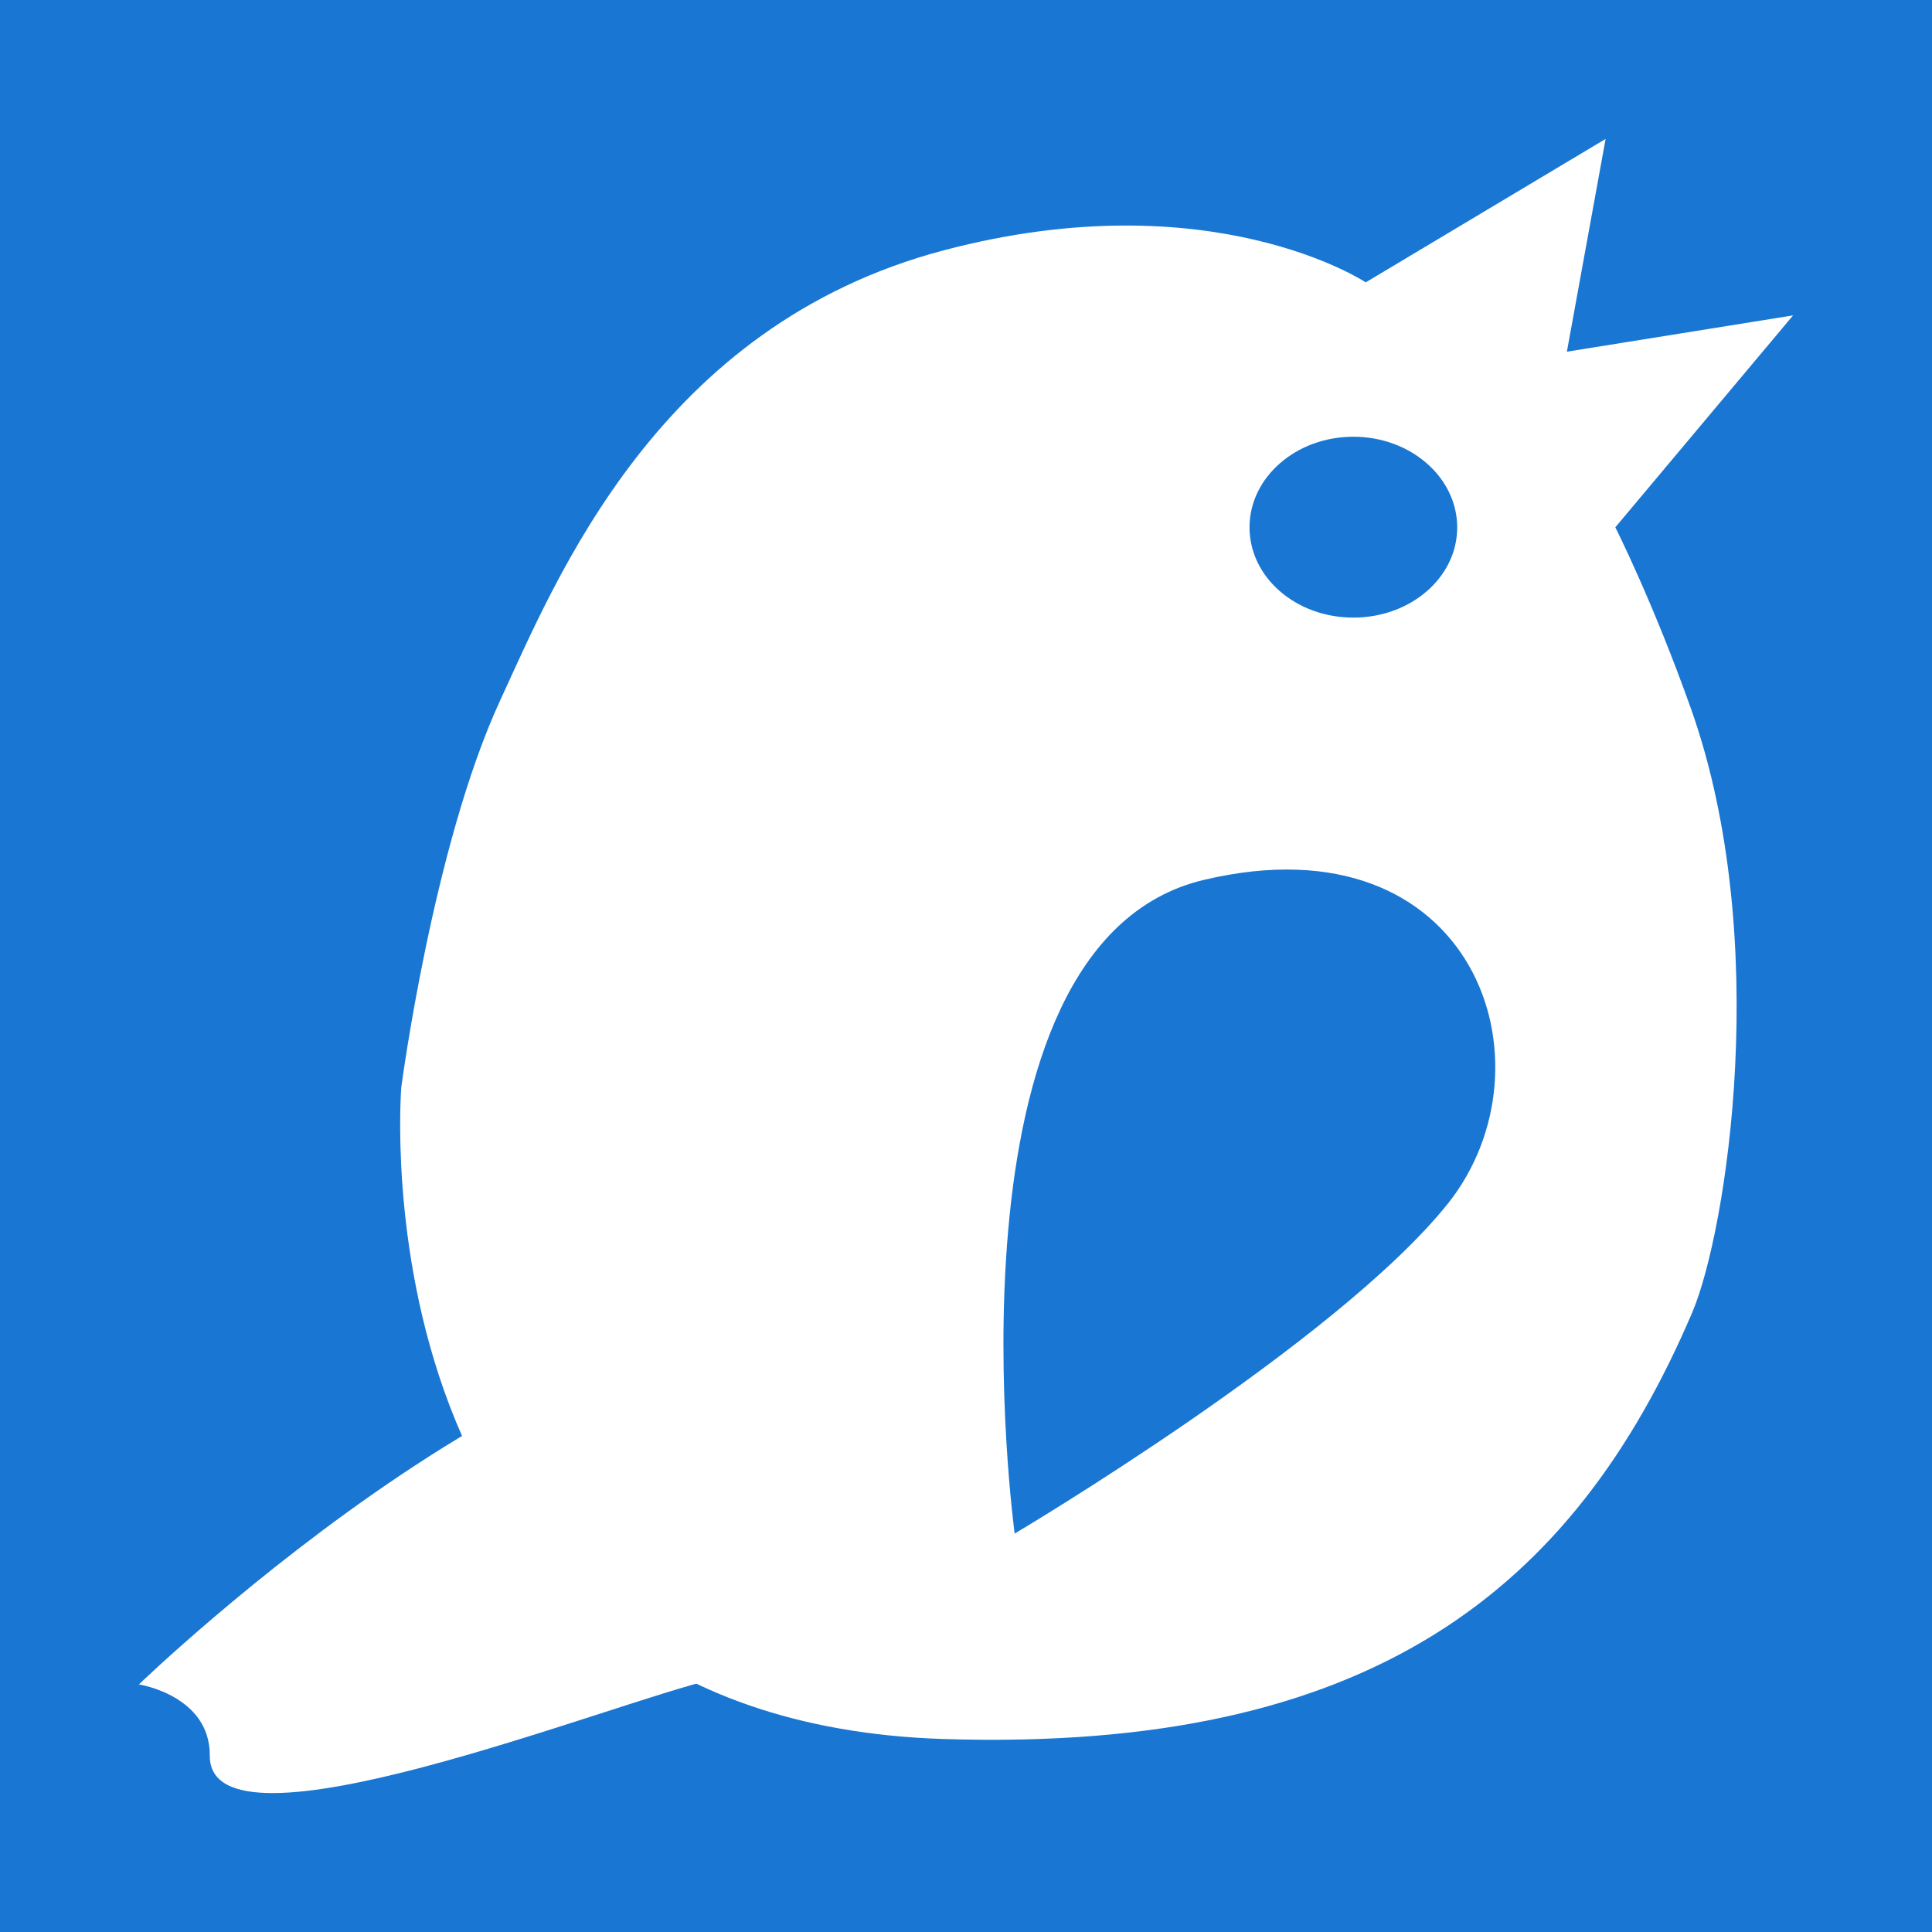
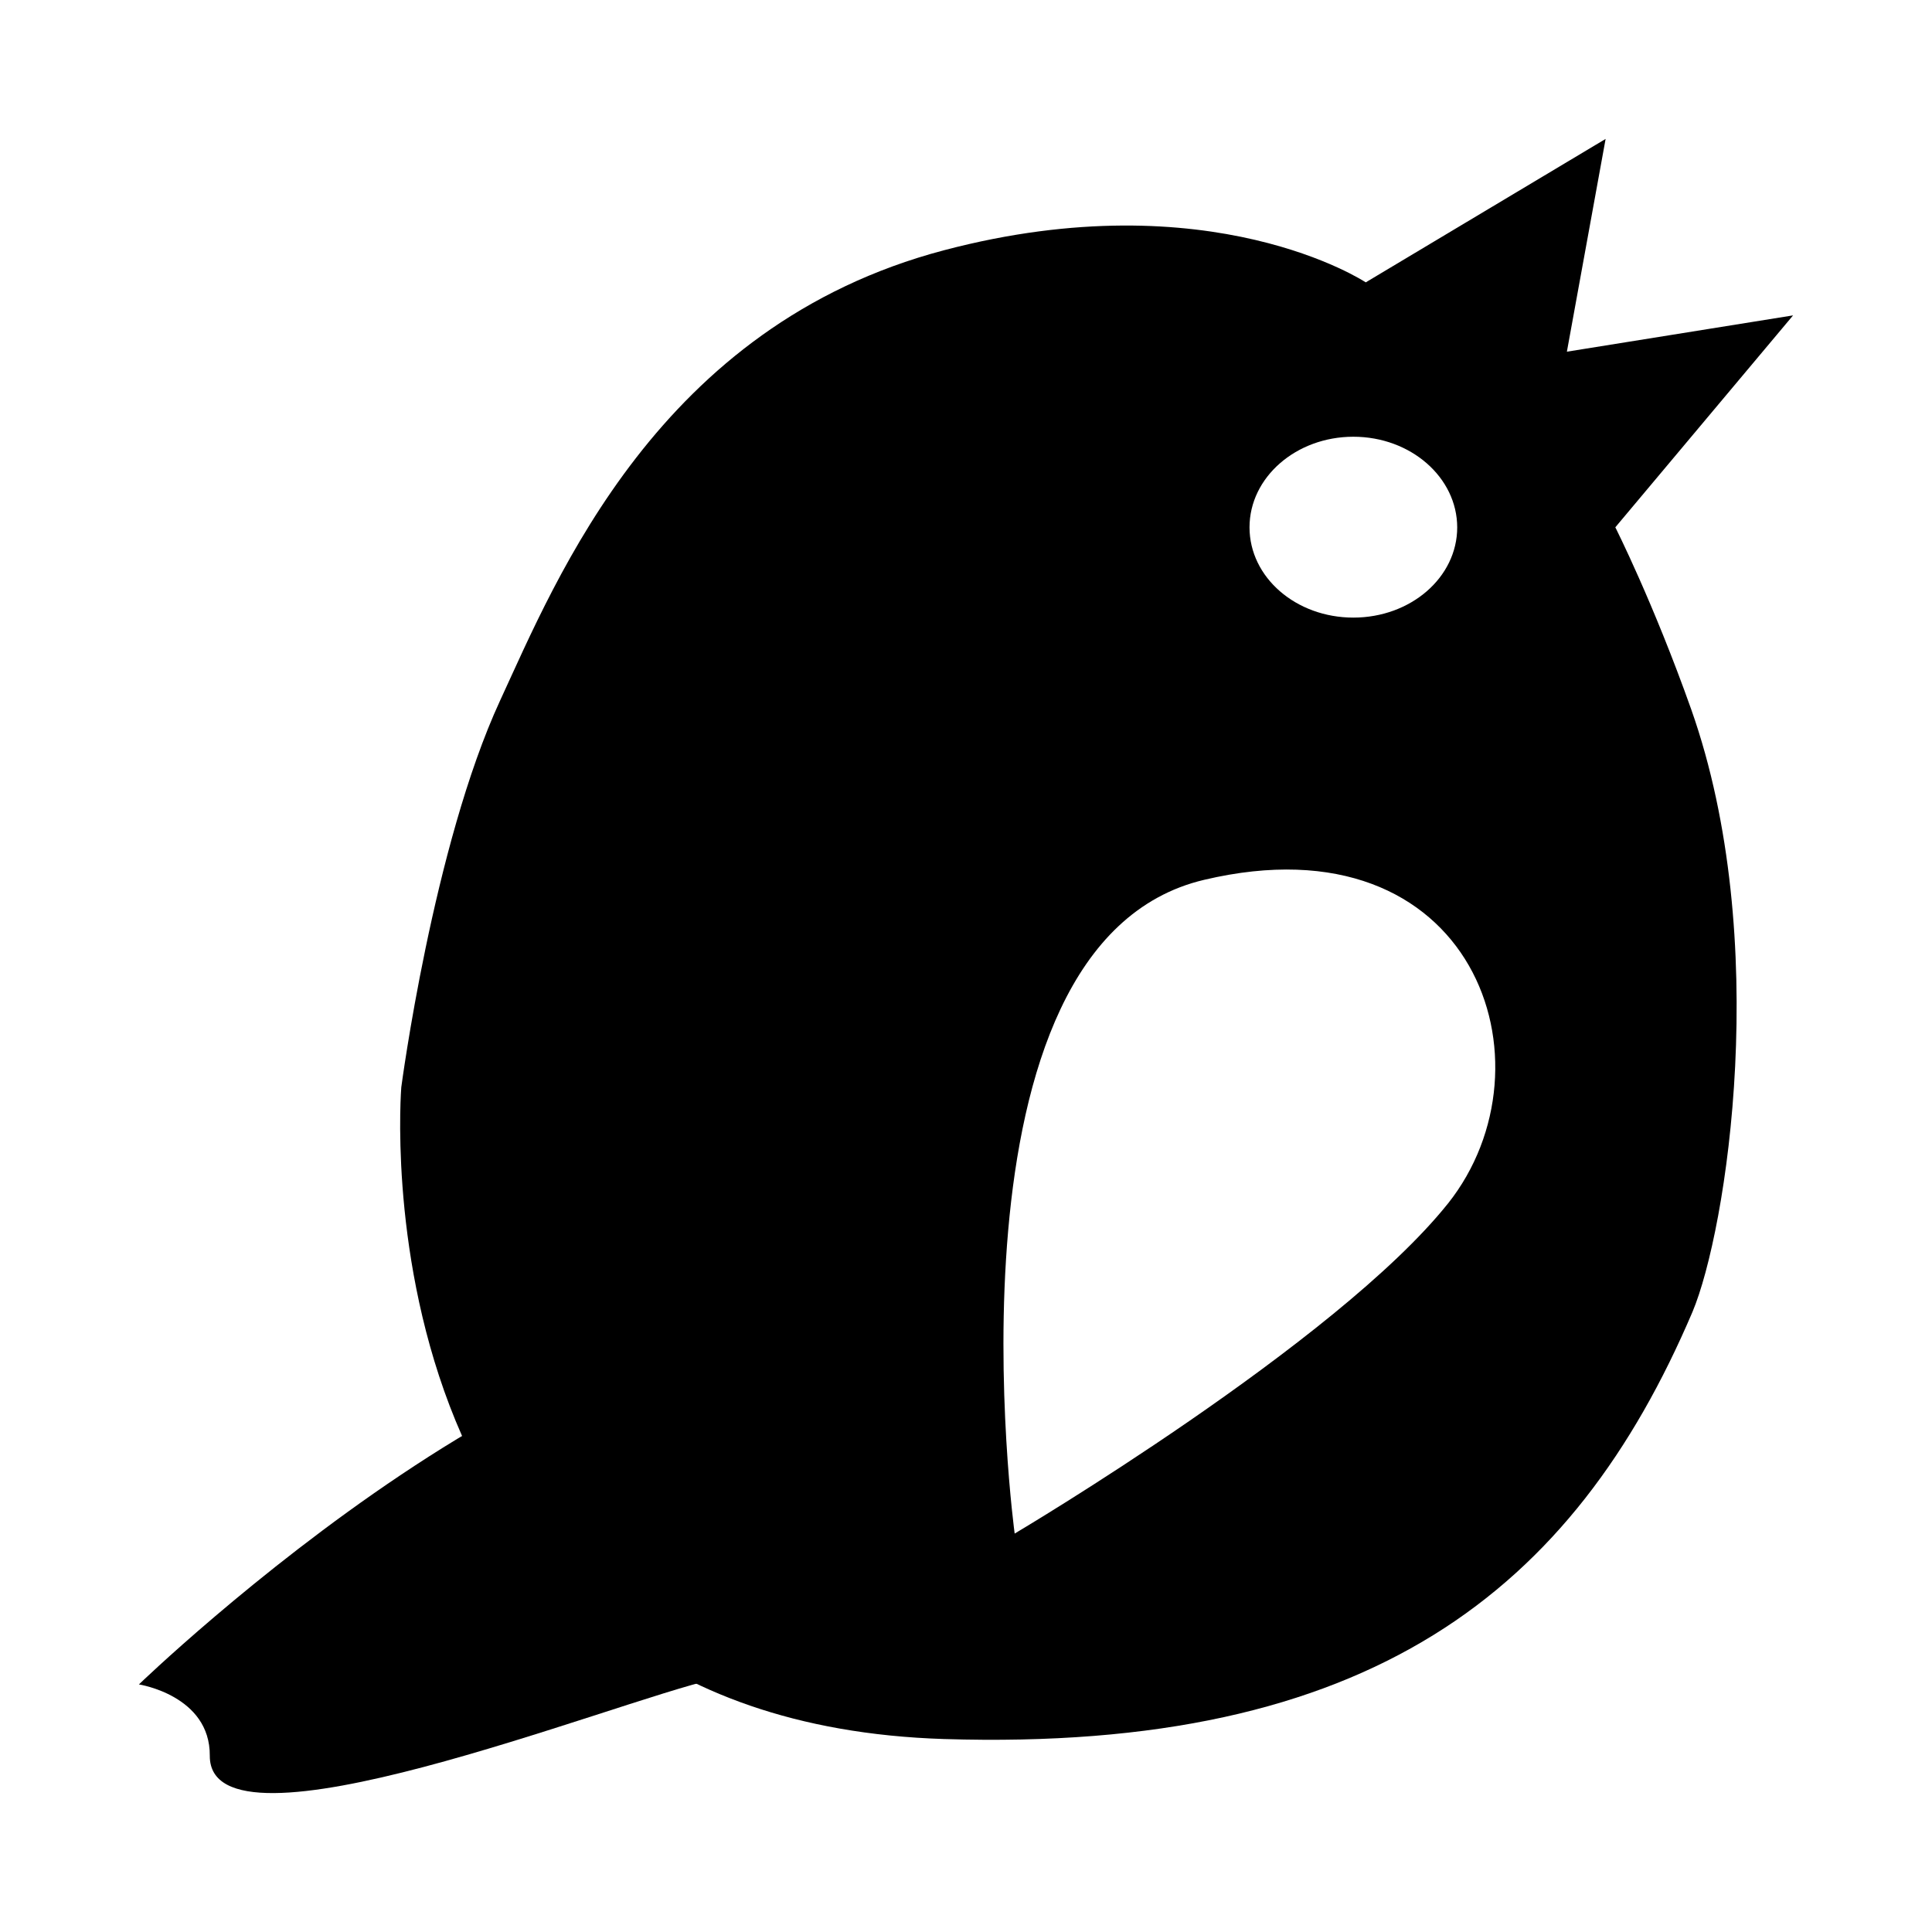
<svg xmlns="http://www.w3.org/2000/svg" width="1200pt" height="1200pt" version="1.1" viewBox="0 0 1200 1200">
-   <rect width="1800" height="1800" fill="#1976D2" x="-300" y="-300" style="" />
-   <g fill="white">
+   <rect width="1800" height="1800" fill="#FFFFFF" x="-300" y="-300" style="" />
+   <g fill="#000000">
    <path d="M 86.289 1046.222 C 86.289 1046.222 372.66 769.568 529.547 834.493 C 686.7 899.419 560.594 1016.256 443.61 1042.917 C 380.311 1057.2 130.045 1158.341 130.309 1090.54 C 130.571 1053.032 86.286 1046.226 86.286 1046.226 L 86.289 1046.222 Z" style="" />
    <path d="M 848.303 175.373 L 997.276 86.285 L 973.223 218.441 L 1113.715 195.893 L 1003.303 327.523 C 1003.303 327.523 1026.914 374.192 1050.488 440.717 C 1100.817 583.322 1072.578 764.084 1051.198 814.926 C 977.367 988.039 850.977 1088.409 586.318 1080.145 C 217.154 1068.414 249.248 675.316 249.248 675.316 C 249.248 675.316 268.949 525.382 310.587 435.201 C 345.716 359.259 408.788 202.277 586.372 155.422 C 752.328 111.692 848.299 175.384 848.299 175.384 L 848.303 175.373 Z M 840.599 271.263 C 804.991 271.263 776.098 296.506 776.098 327.536 C 776.098 358.644 804.973 383.605 840.599 383.605 C 876.207 383.605 905.102 358.64 905.102 327.536 C 905.03 296.506 876.207 271.263 840.599 271.263 Z M 899.339 747.569 C 968.115 660.99 915.682 506.84 747.926 546.475 C 580.242 585.957 630.231 952.525 630.231 952.525 C 630.231 952.525 830.221 834.084 899.333 747.55 L 899.339 747.569 Z" style="" />
  </g>
</svg>
